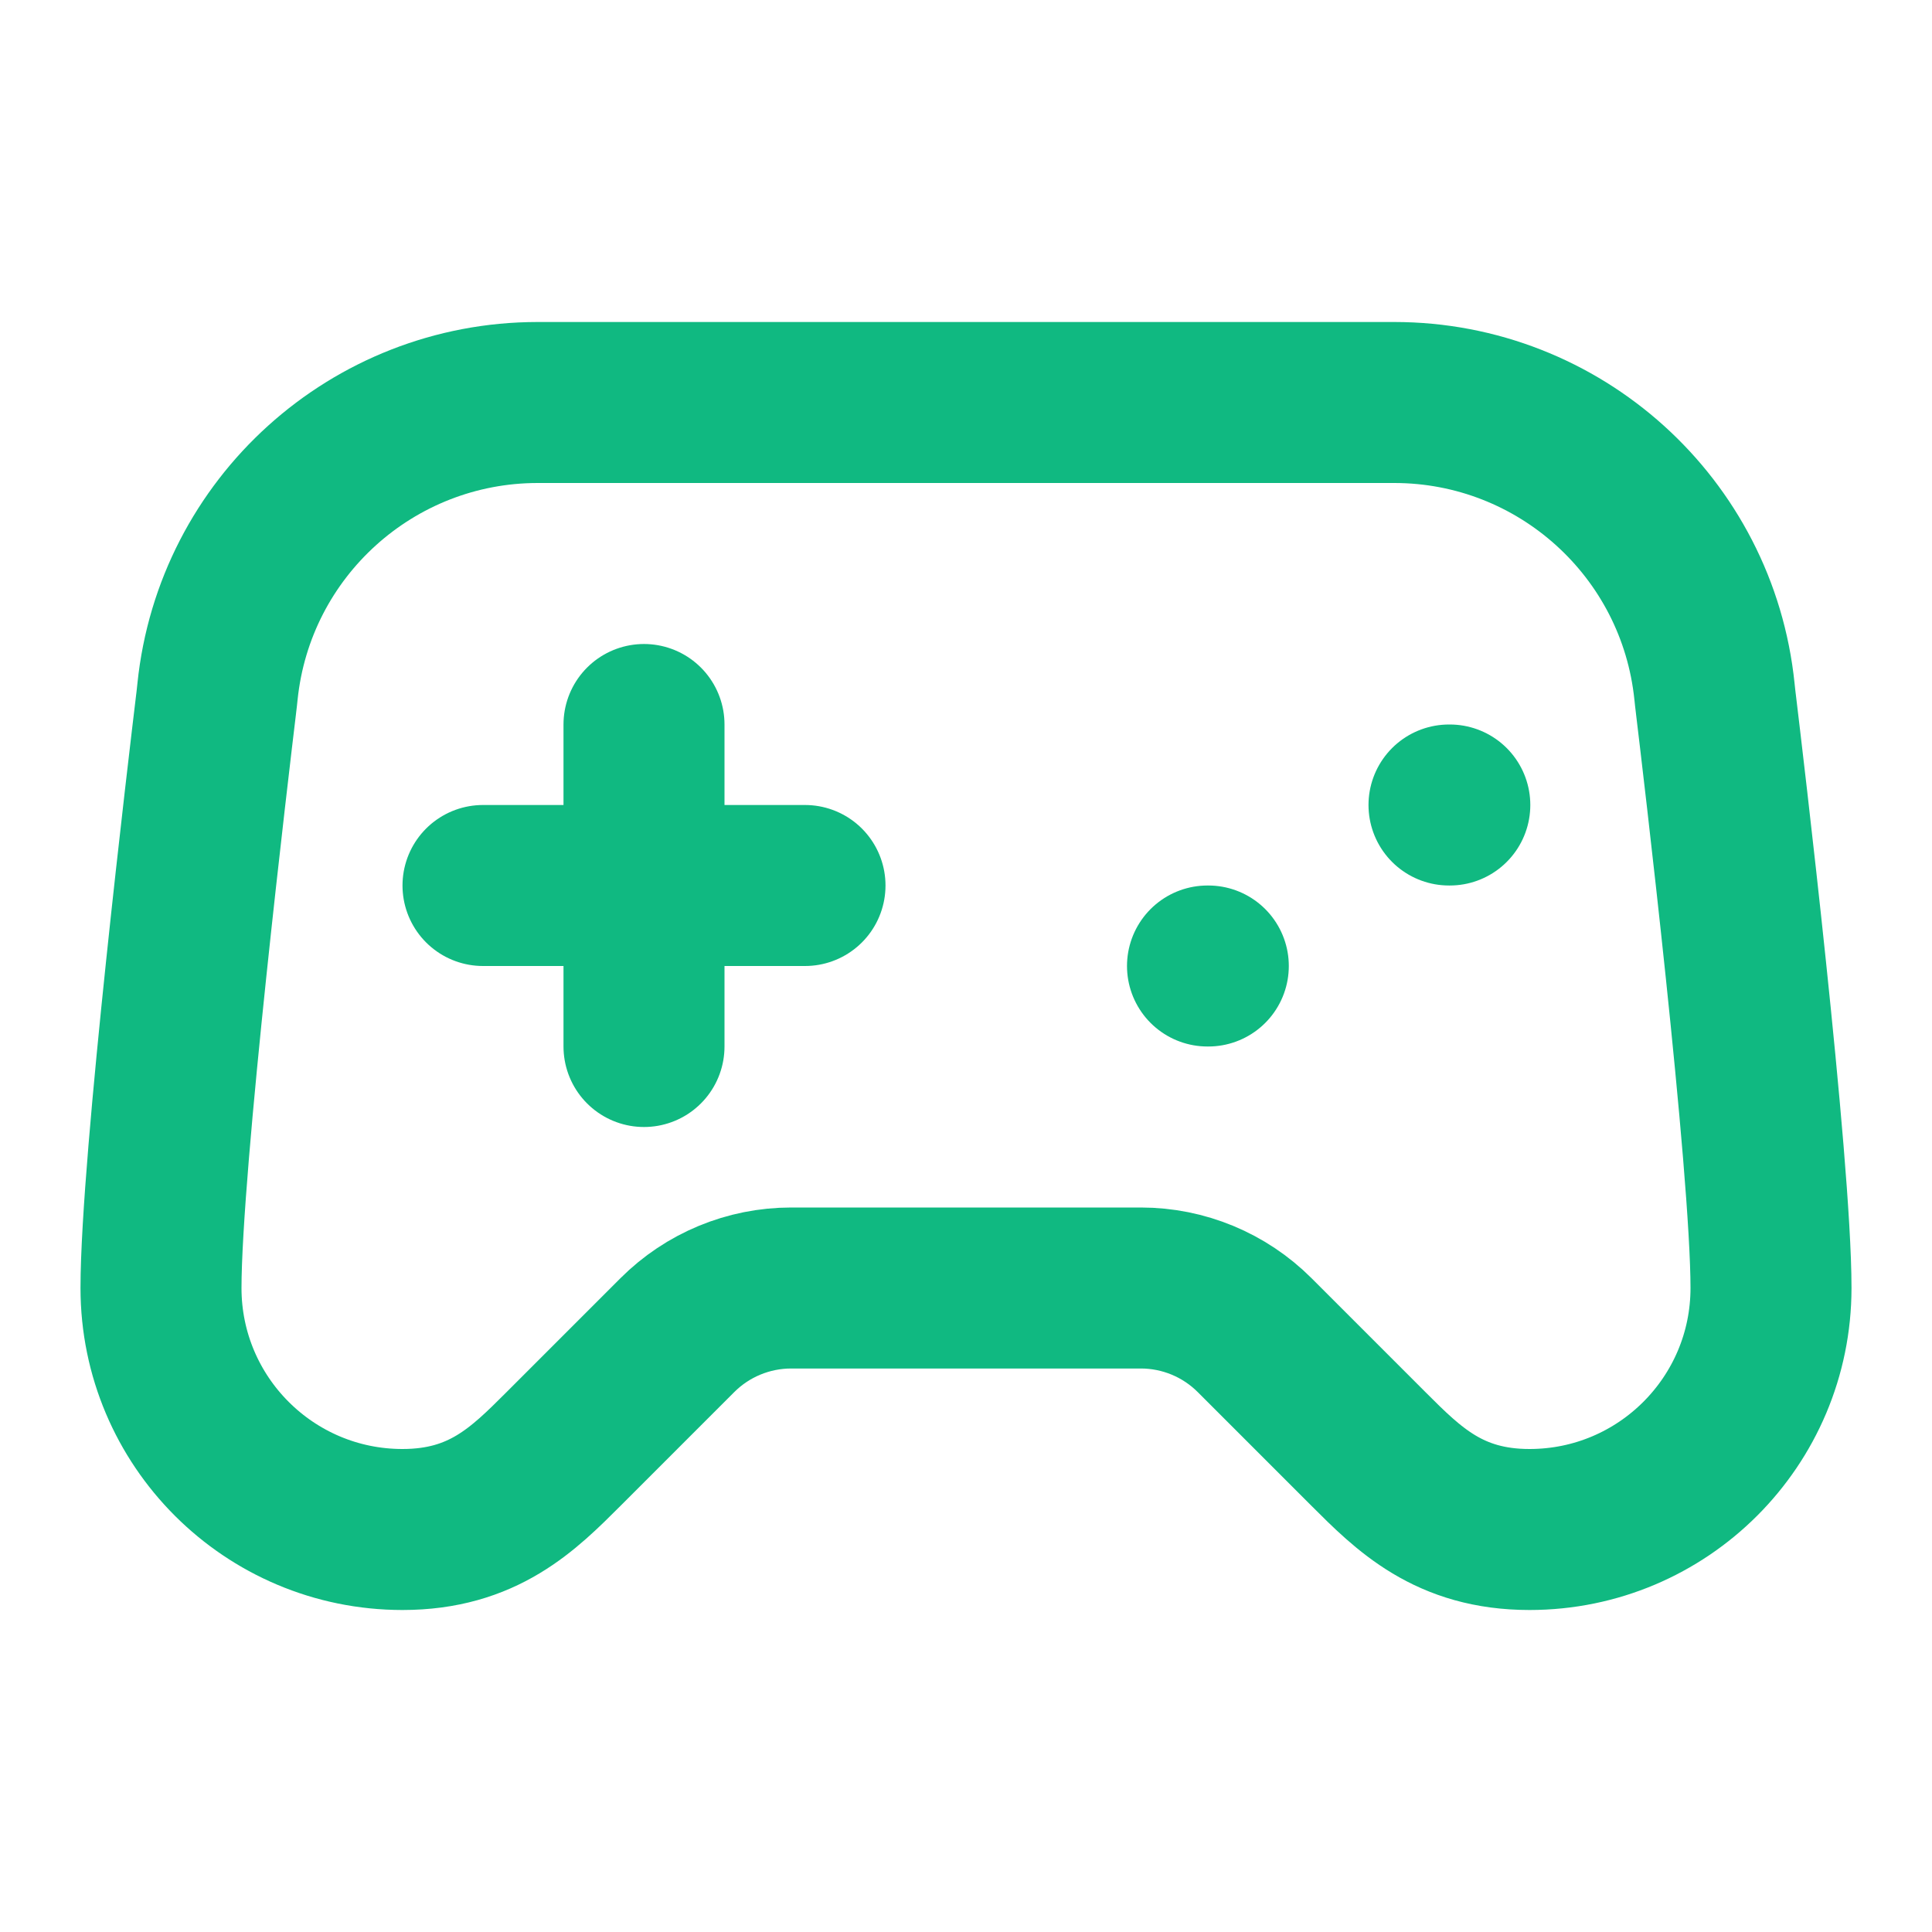
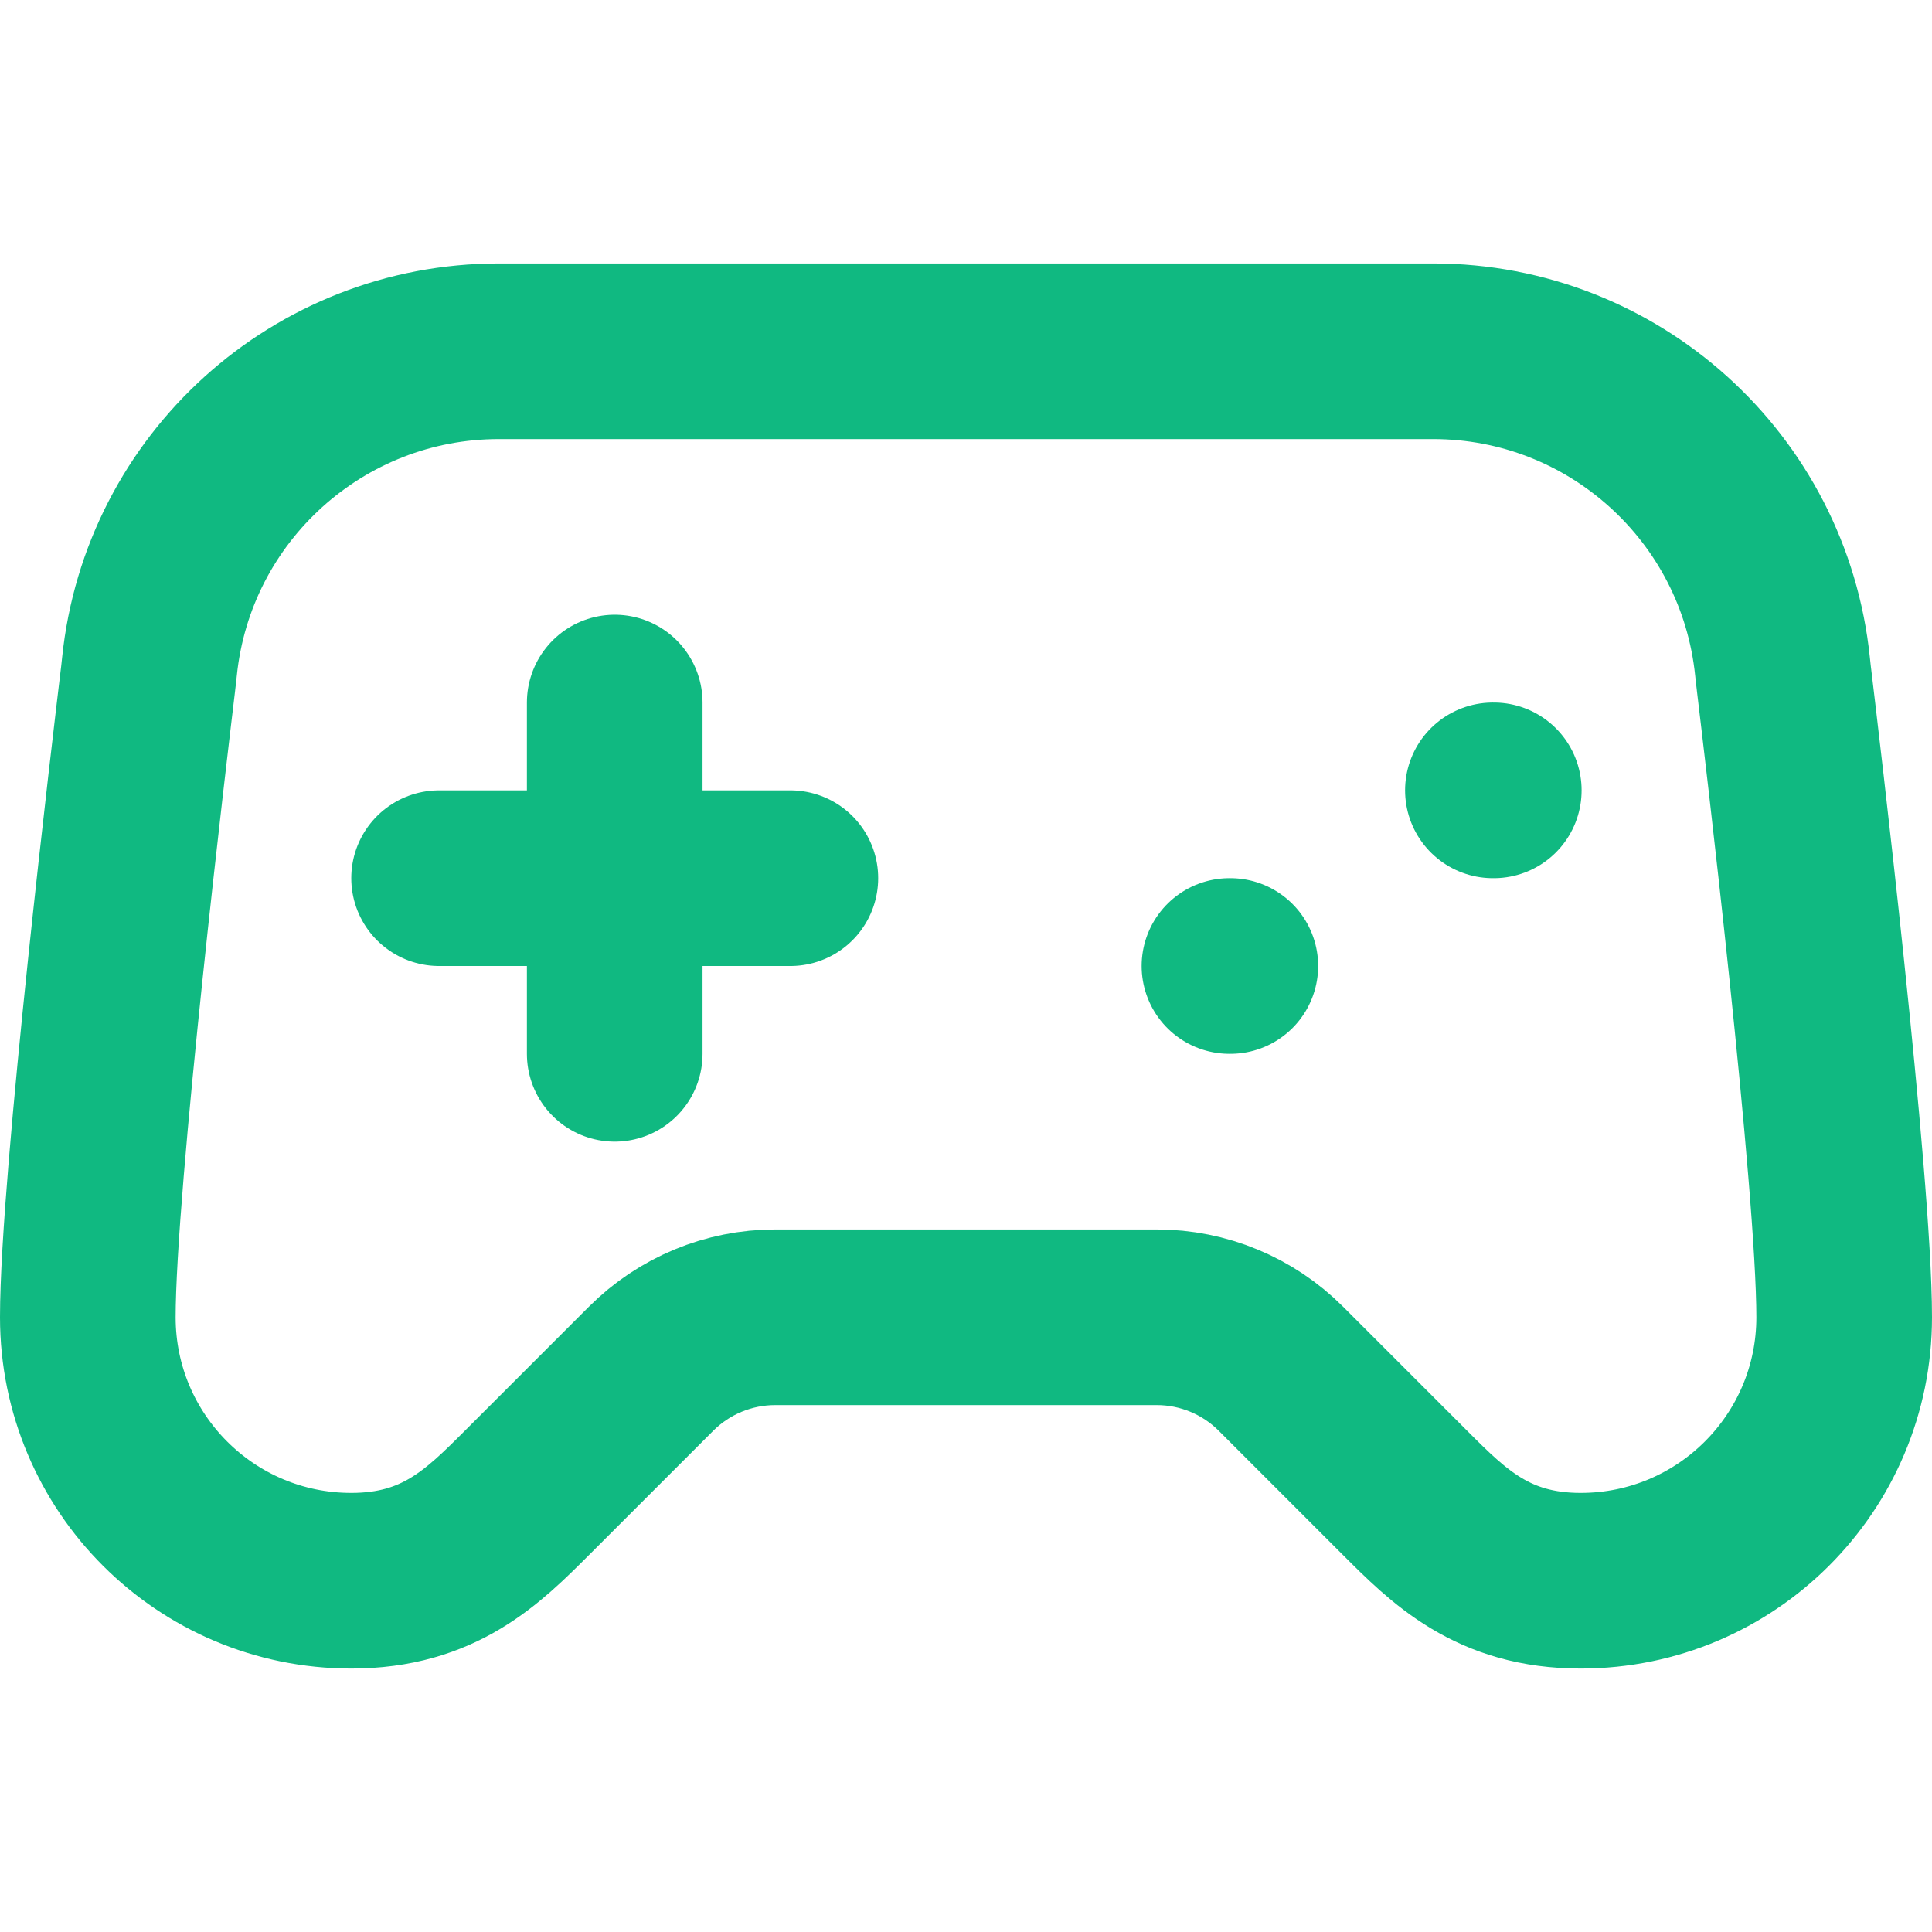
- <svg xmlns="http://www.w3.org/2000/svg" width="48" height="48" viewBox="0 0 24 24" fill="none" stroke="#10b981" stroke-width="2" stroke-linecap="round" stroke-linejoin="round">
+ <svg xmlns="http://www.w3.org/2000/svg" width="48" height="48" viewBox="1 3 22 18" fill="none" stroke="#10b981" stroke-width="2" stroke-linecap="round" stroke-linejoin="round">
  <line x1="6" x2="10" y1="11" y2="11" />
  <line x1="8" x2="8" y1="9" y2="13" />
  <line x1="15" x2="15.01" y1="12" y2="12" />
  <line x1="18" x2="18.01" y1="10" y2="10" />
  <path d="M17.32 5H6.68a4 4 0 0 0-3.978 3.59c-.006.052-.01.101-.017.152C2.604 9.416 2 14.456 2 16a3 3 0 0 0 3 3c1 0 1.5-.5 2-1l1.414-1.414A2 2 0 0 1 9.828 16h4.344a2 2 0 0 1 1.414.586L17 18c.5.5 1 1 2 1a3 3 0 0 0 3-3c0-1.545-.604-6.584-.685-7.258-.007-.05-.011-.1-.017-.151A4 4 0 0 0 17.32 5z" />
</svg>
